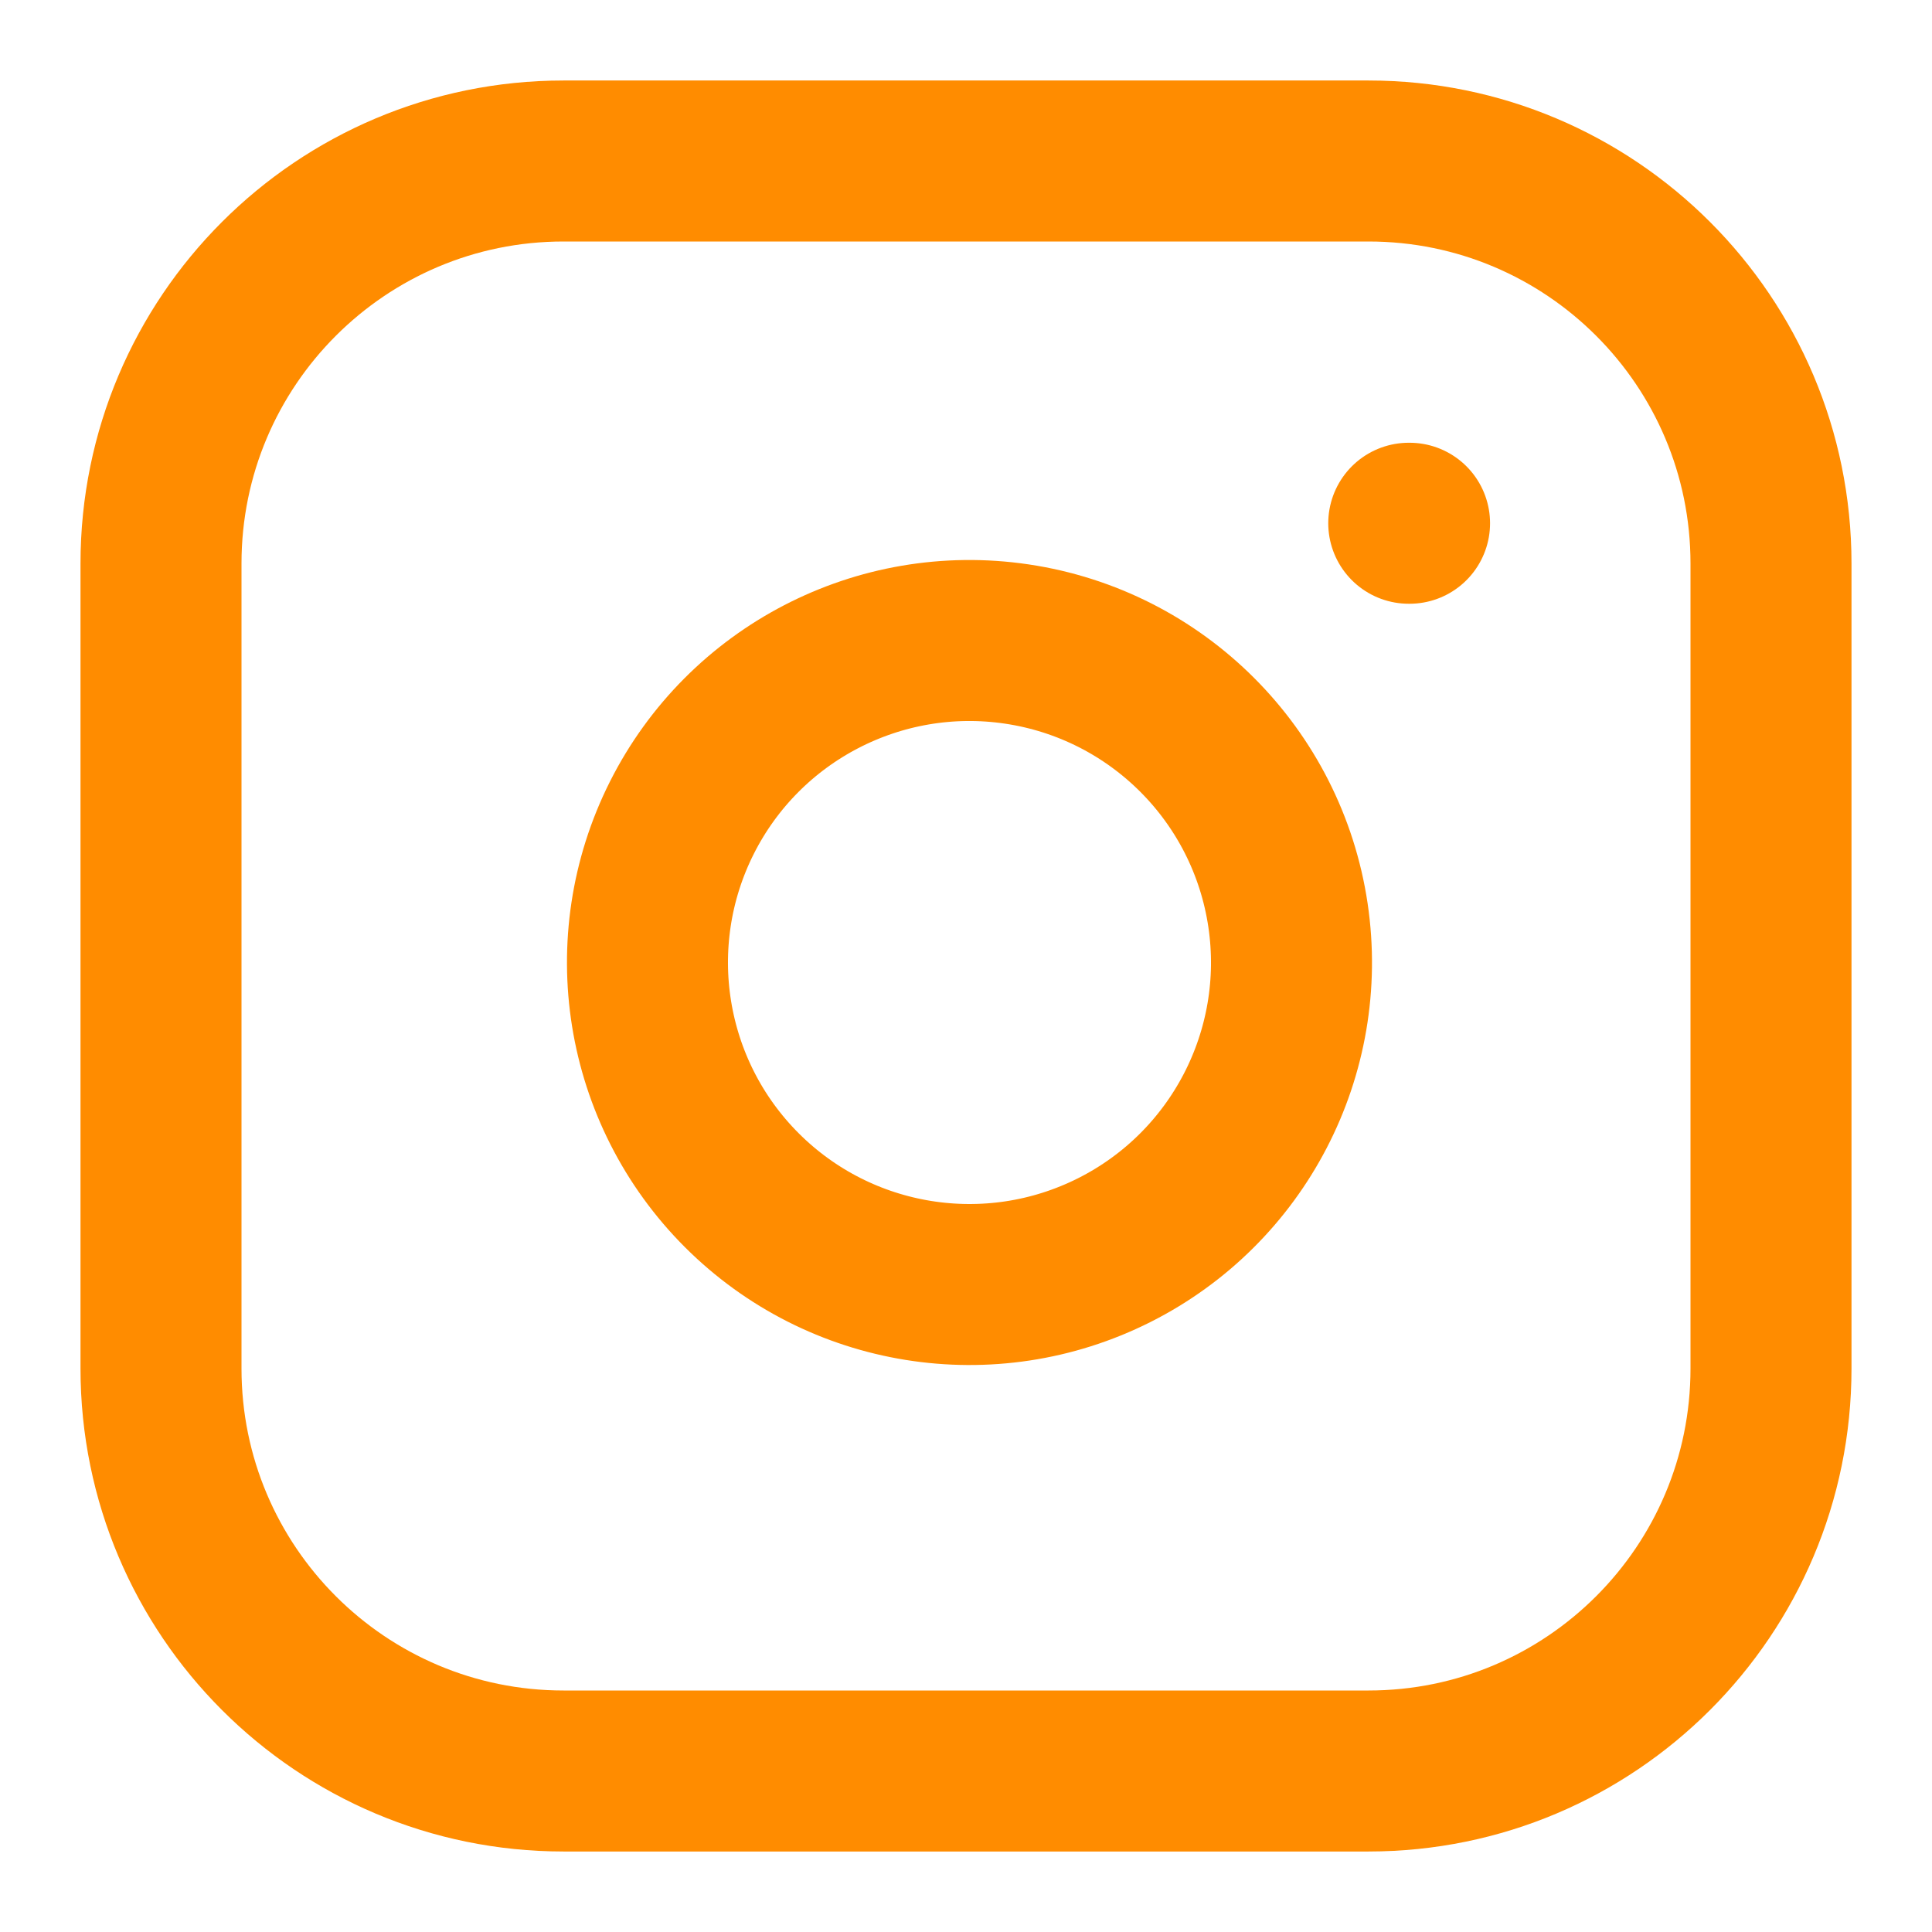
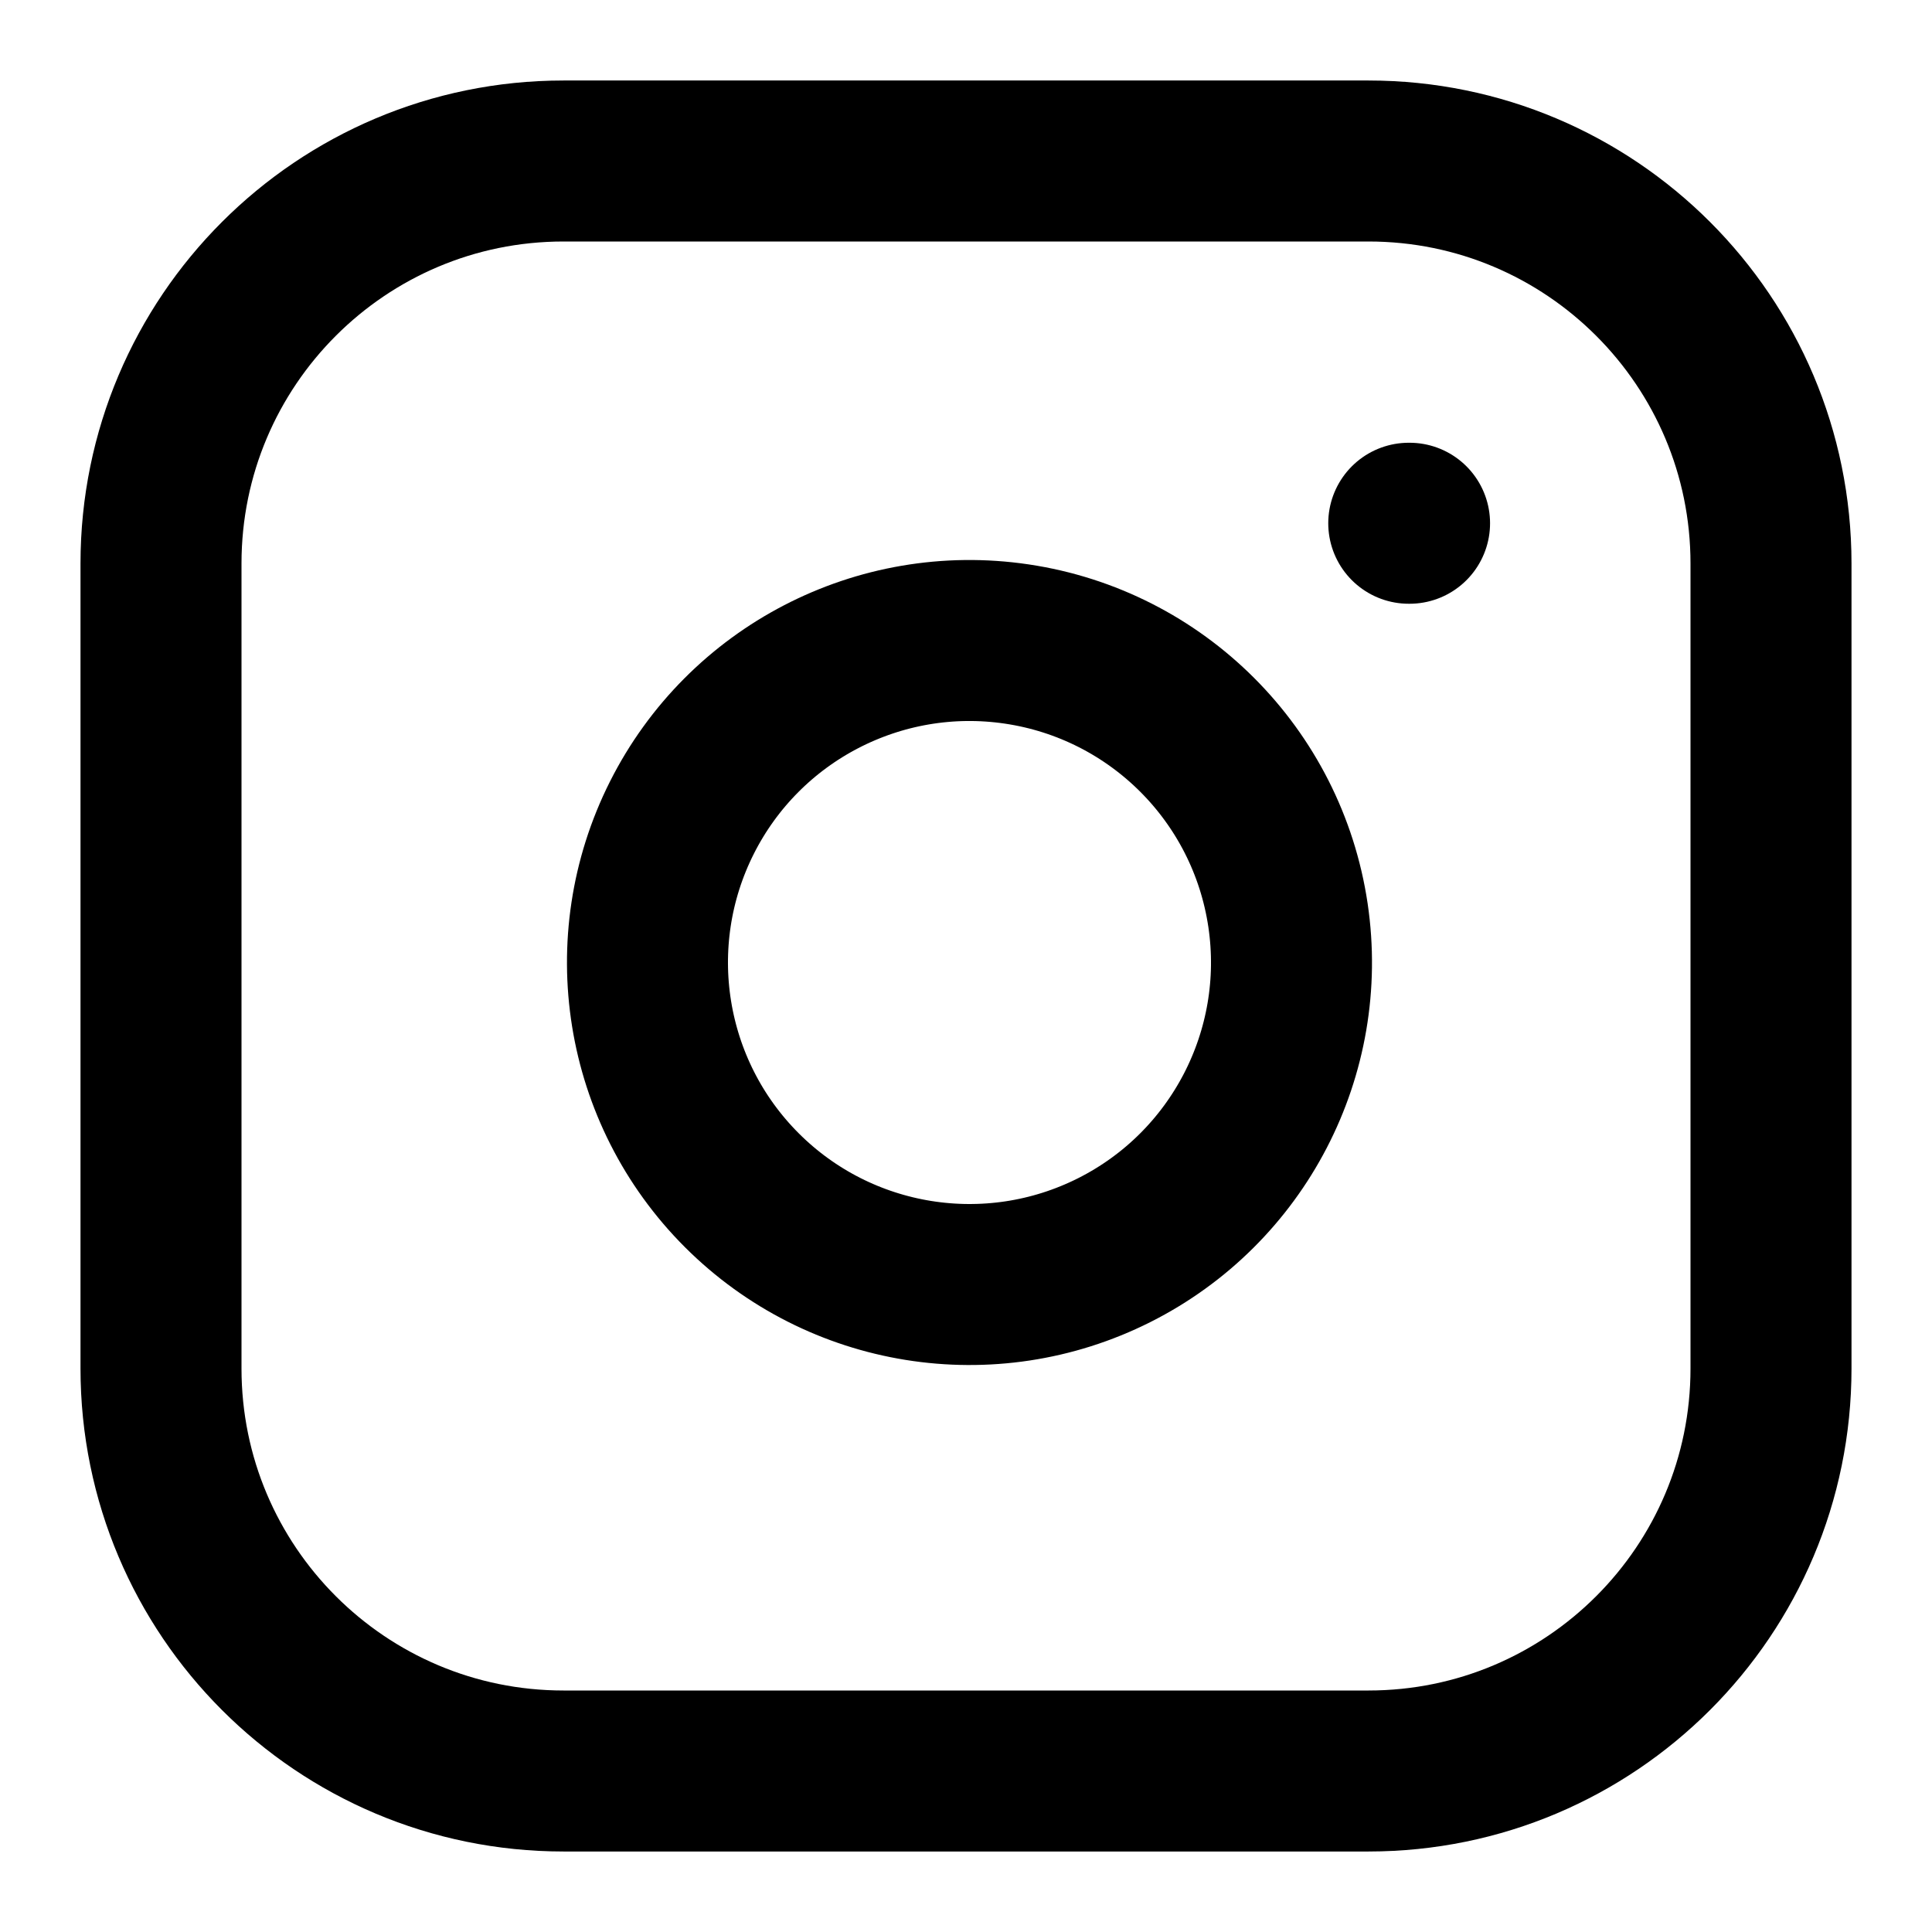
- <svg xmlns="http://www.w3.org/2000/svg" width="24" height="24" viewBox="0 0 24 24" fill="none" stroke="#FF8C00" stroke-width="2" stroke-linecap="round" stroke-linejoin="round" class="feather feather-instagram">
+ <svg xmlns="http://www.w3.org/2000/svg" width="24" height="24" viewBox="0 0 24 24" fill="none" stroke="#000000" stroke-width="2" stroke-linecap="round" stroke-linejoin="round" class="feather feather-instagram">
  <rect x="2" y="2" width="20" height="20" rx="5" ry="5" />
  <path d="M16 11.37A4 4 0 1 1 12.63 8 4 4 0 0 1 16 11.37z" />
  <line x1="17.5" y1="6.5" x2="17.51" y2="6.5" />
</svg>
